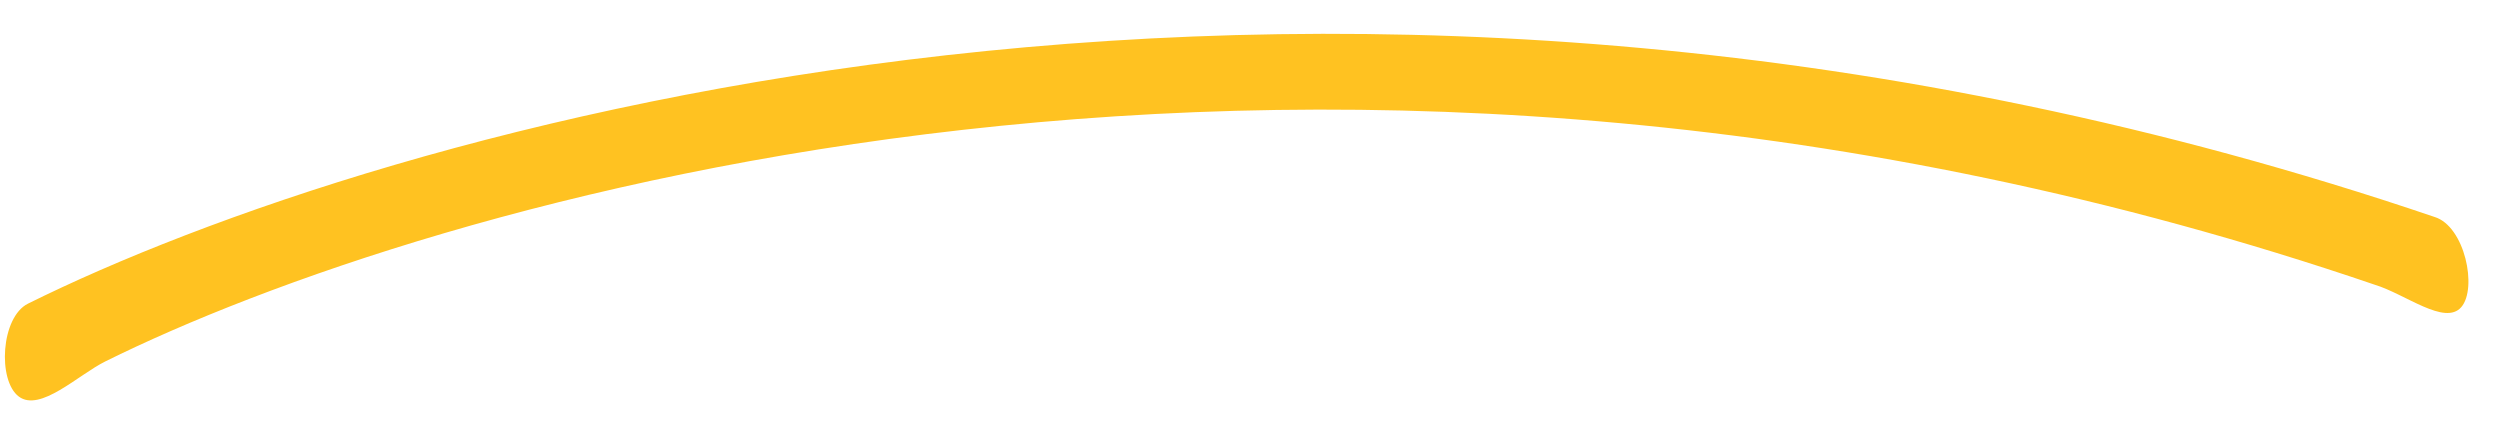
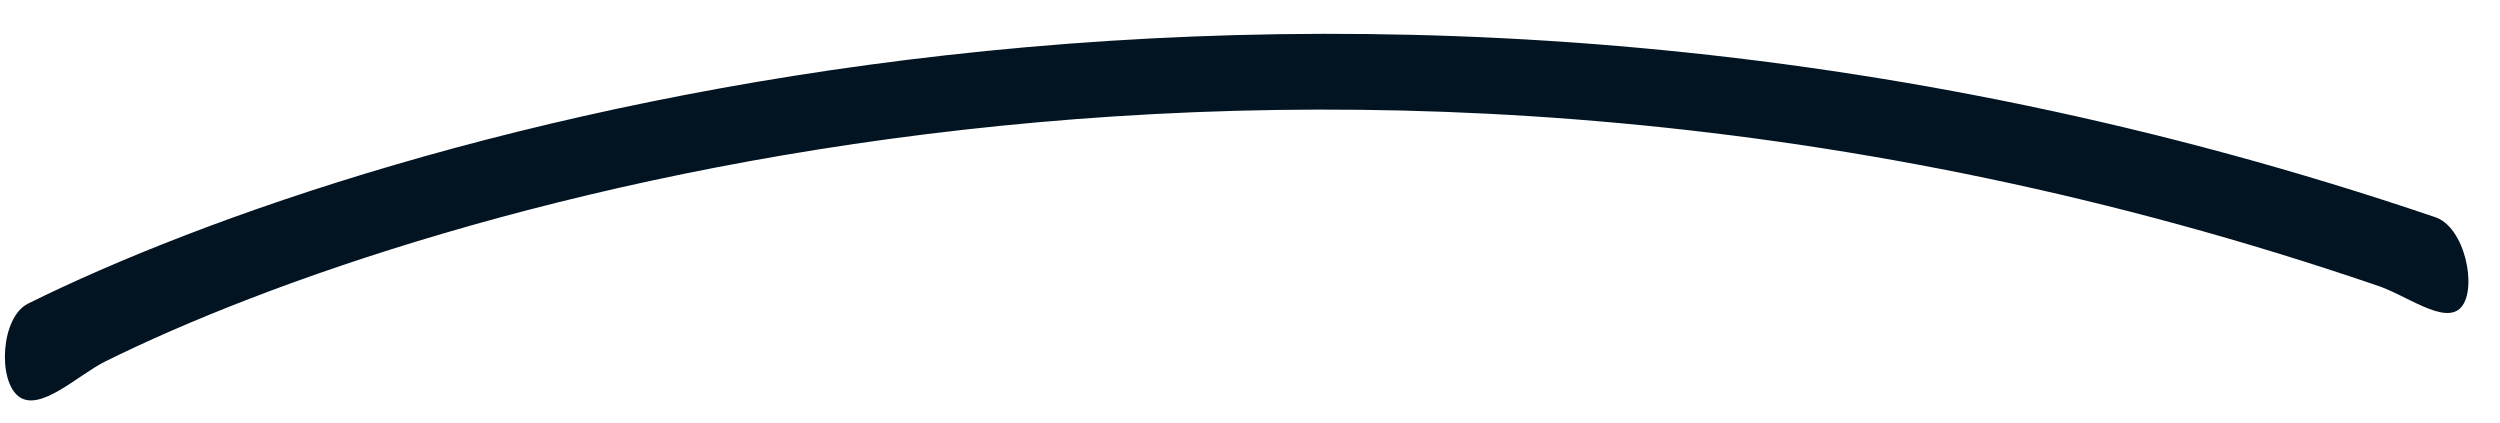
<svg xmlns="http://www.w3.org/2000/svg" width="71" height="12" viewBox="0 0 71 12" fill="none">
-   <path fill-rule="evenodd" clip-rule="evenodd" d="M67.448 8.088C37.526 -2.123 11.914 5.839 2.992 10.264C2.219 10.647 1.14 11.715 0.534 11.262C-0.073 10.809 0.023 9.006 0.796 8.623C10.632 3.744 37.762 -4.494 69.14 6.161C70.004 6.424 70.365 8.193 69.898 8.725C69.431 9.257 68.313 8.351 67.448 8.088Z" fill="#FFC221" />
+   <path fill-rule="evenodd" clip-rule="evenodd" d="M67.448 8.088C37.526 -2.123 11.914 5.839 2.992 10.264C2.219 10.647 1.14 11.715 0.534 11.262C-0.073 10.809 0.023 9.006 0.796 8.623C10.632 3.744 37.762 -4.494 69.14 6.161C70.004 6.424 70.365 8.193 69.898 8.725C69.431 9.257 68.313 8.351 67.448 8.088Z" fill="#021422" />
</svg>
